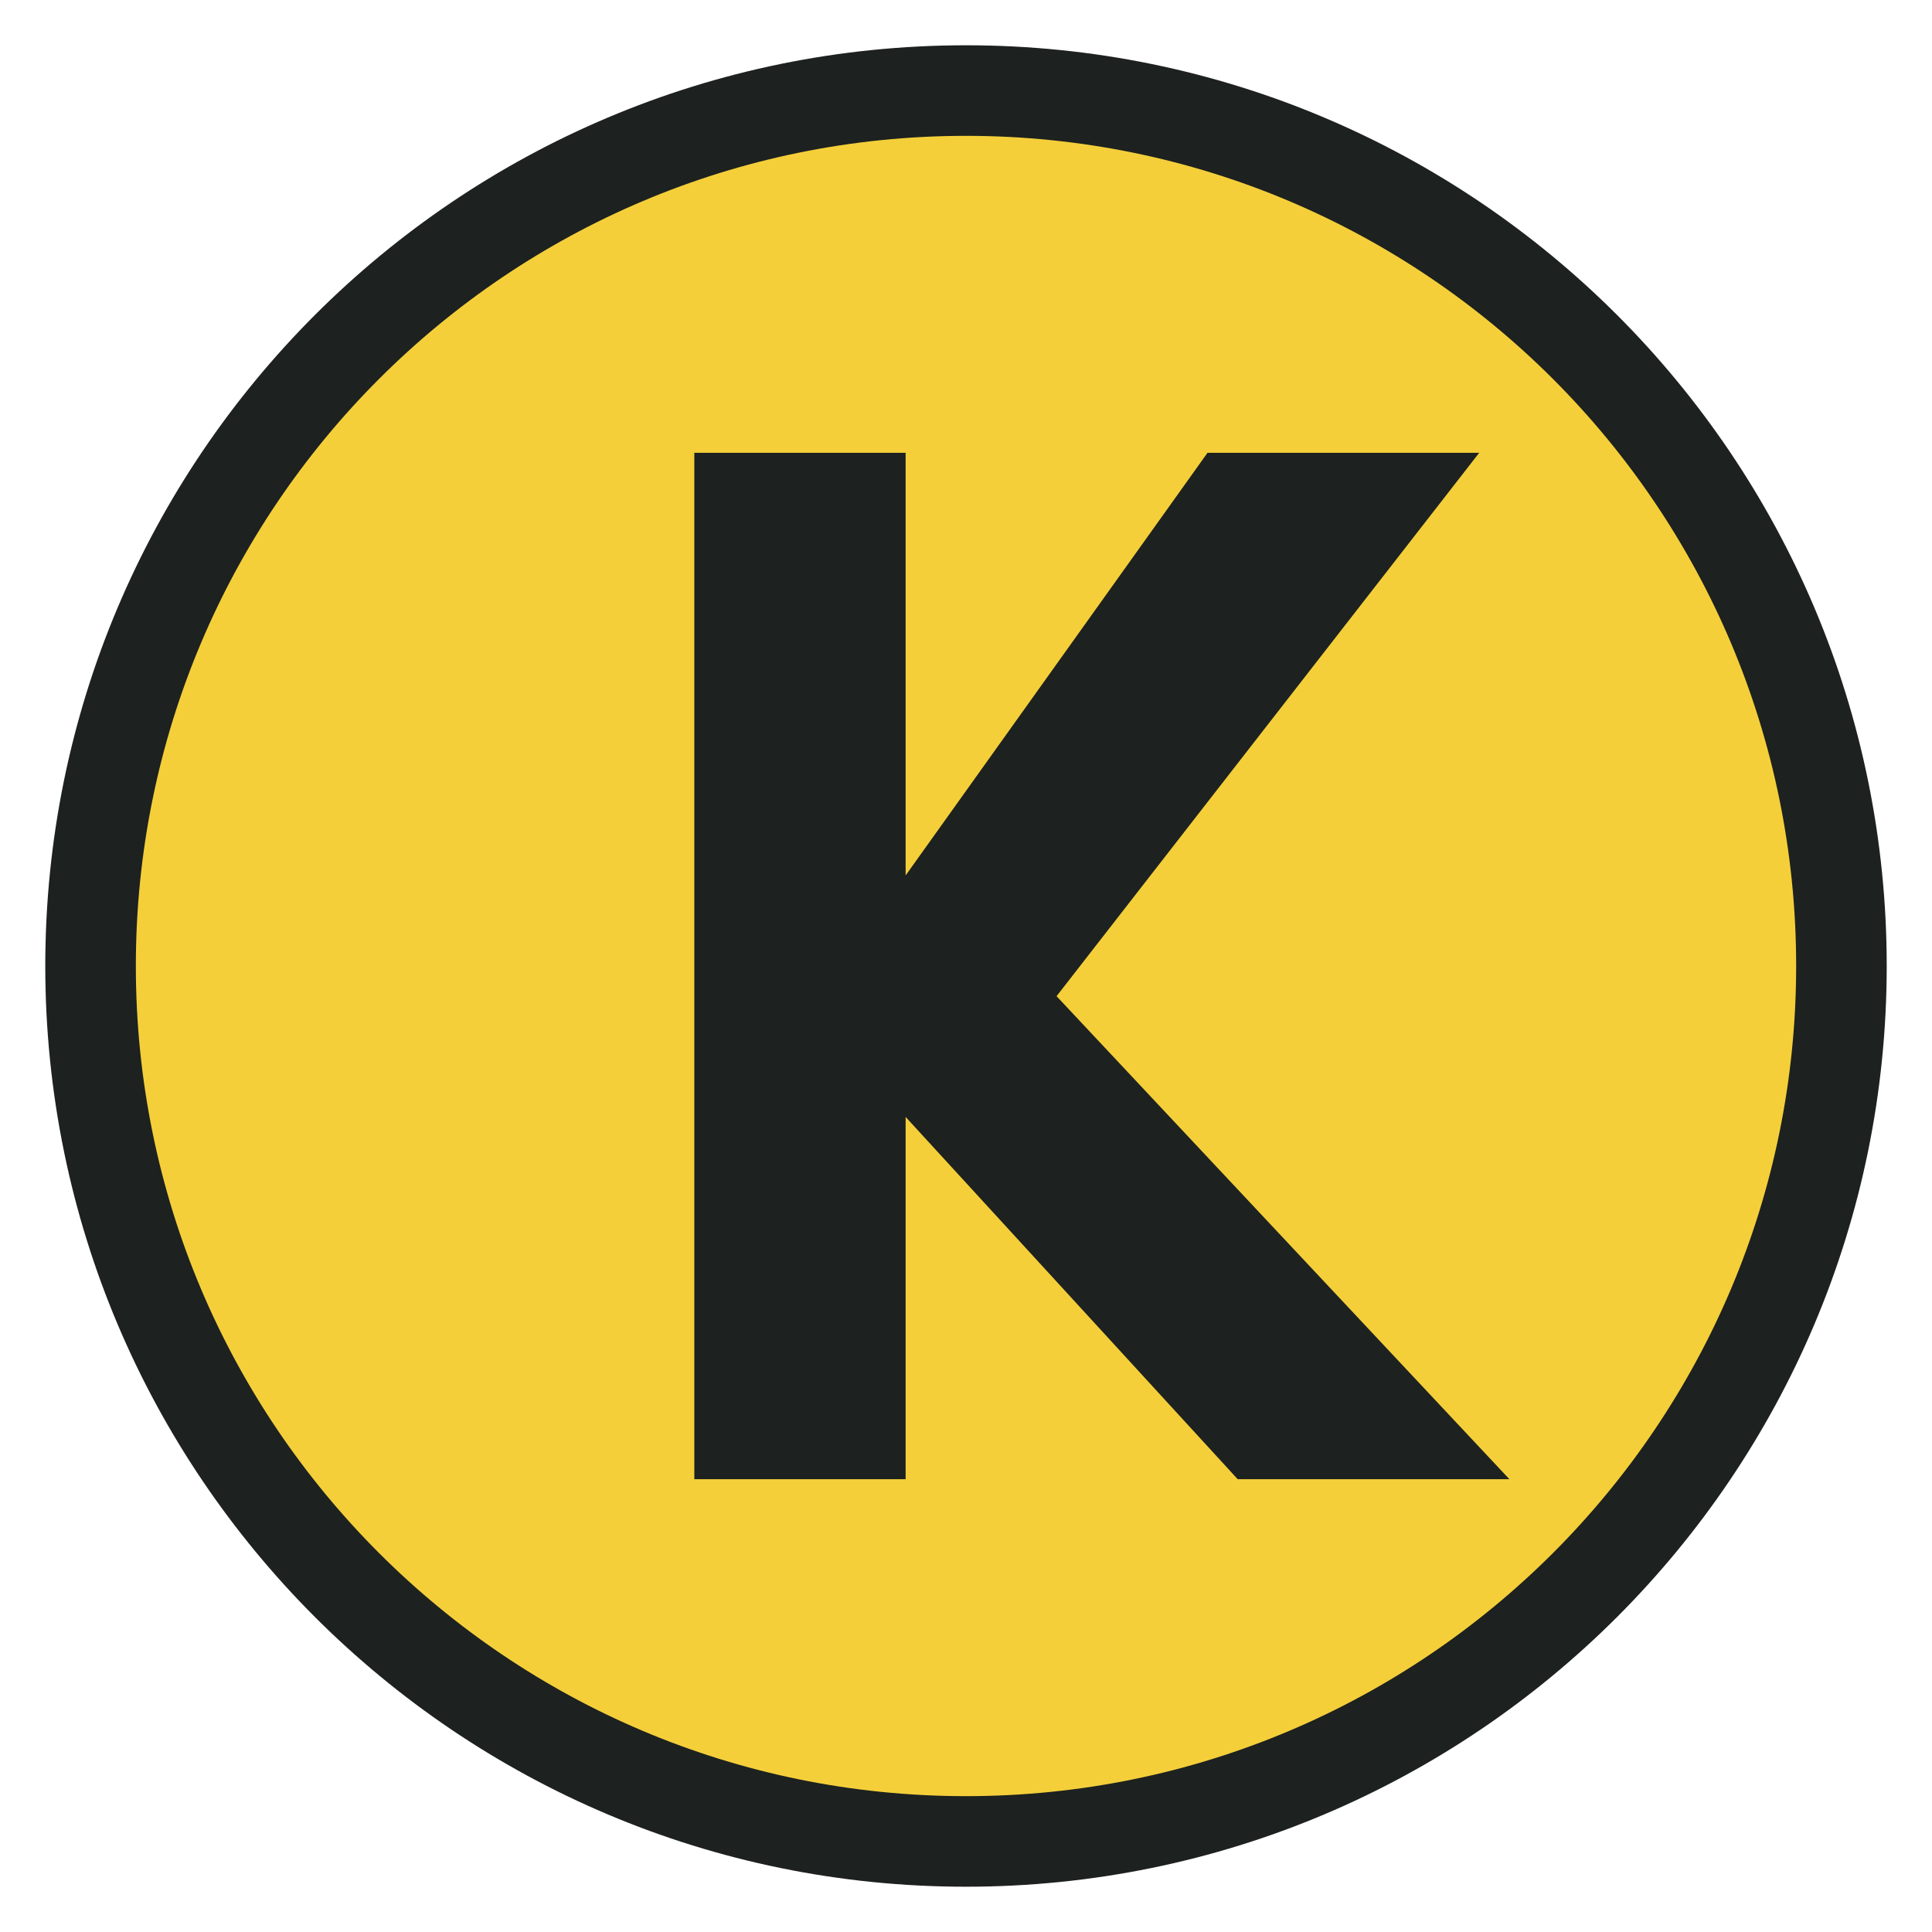
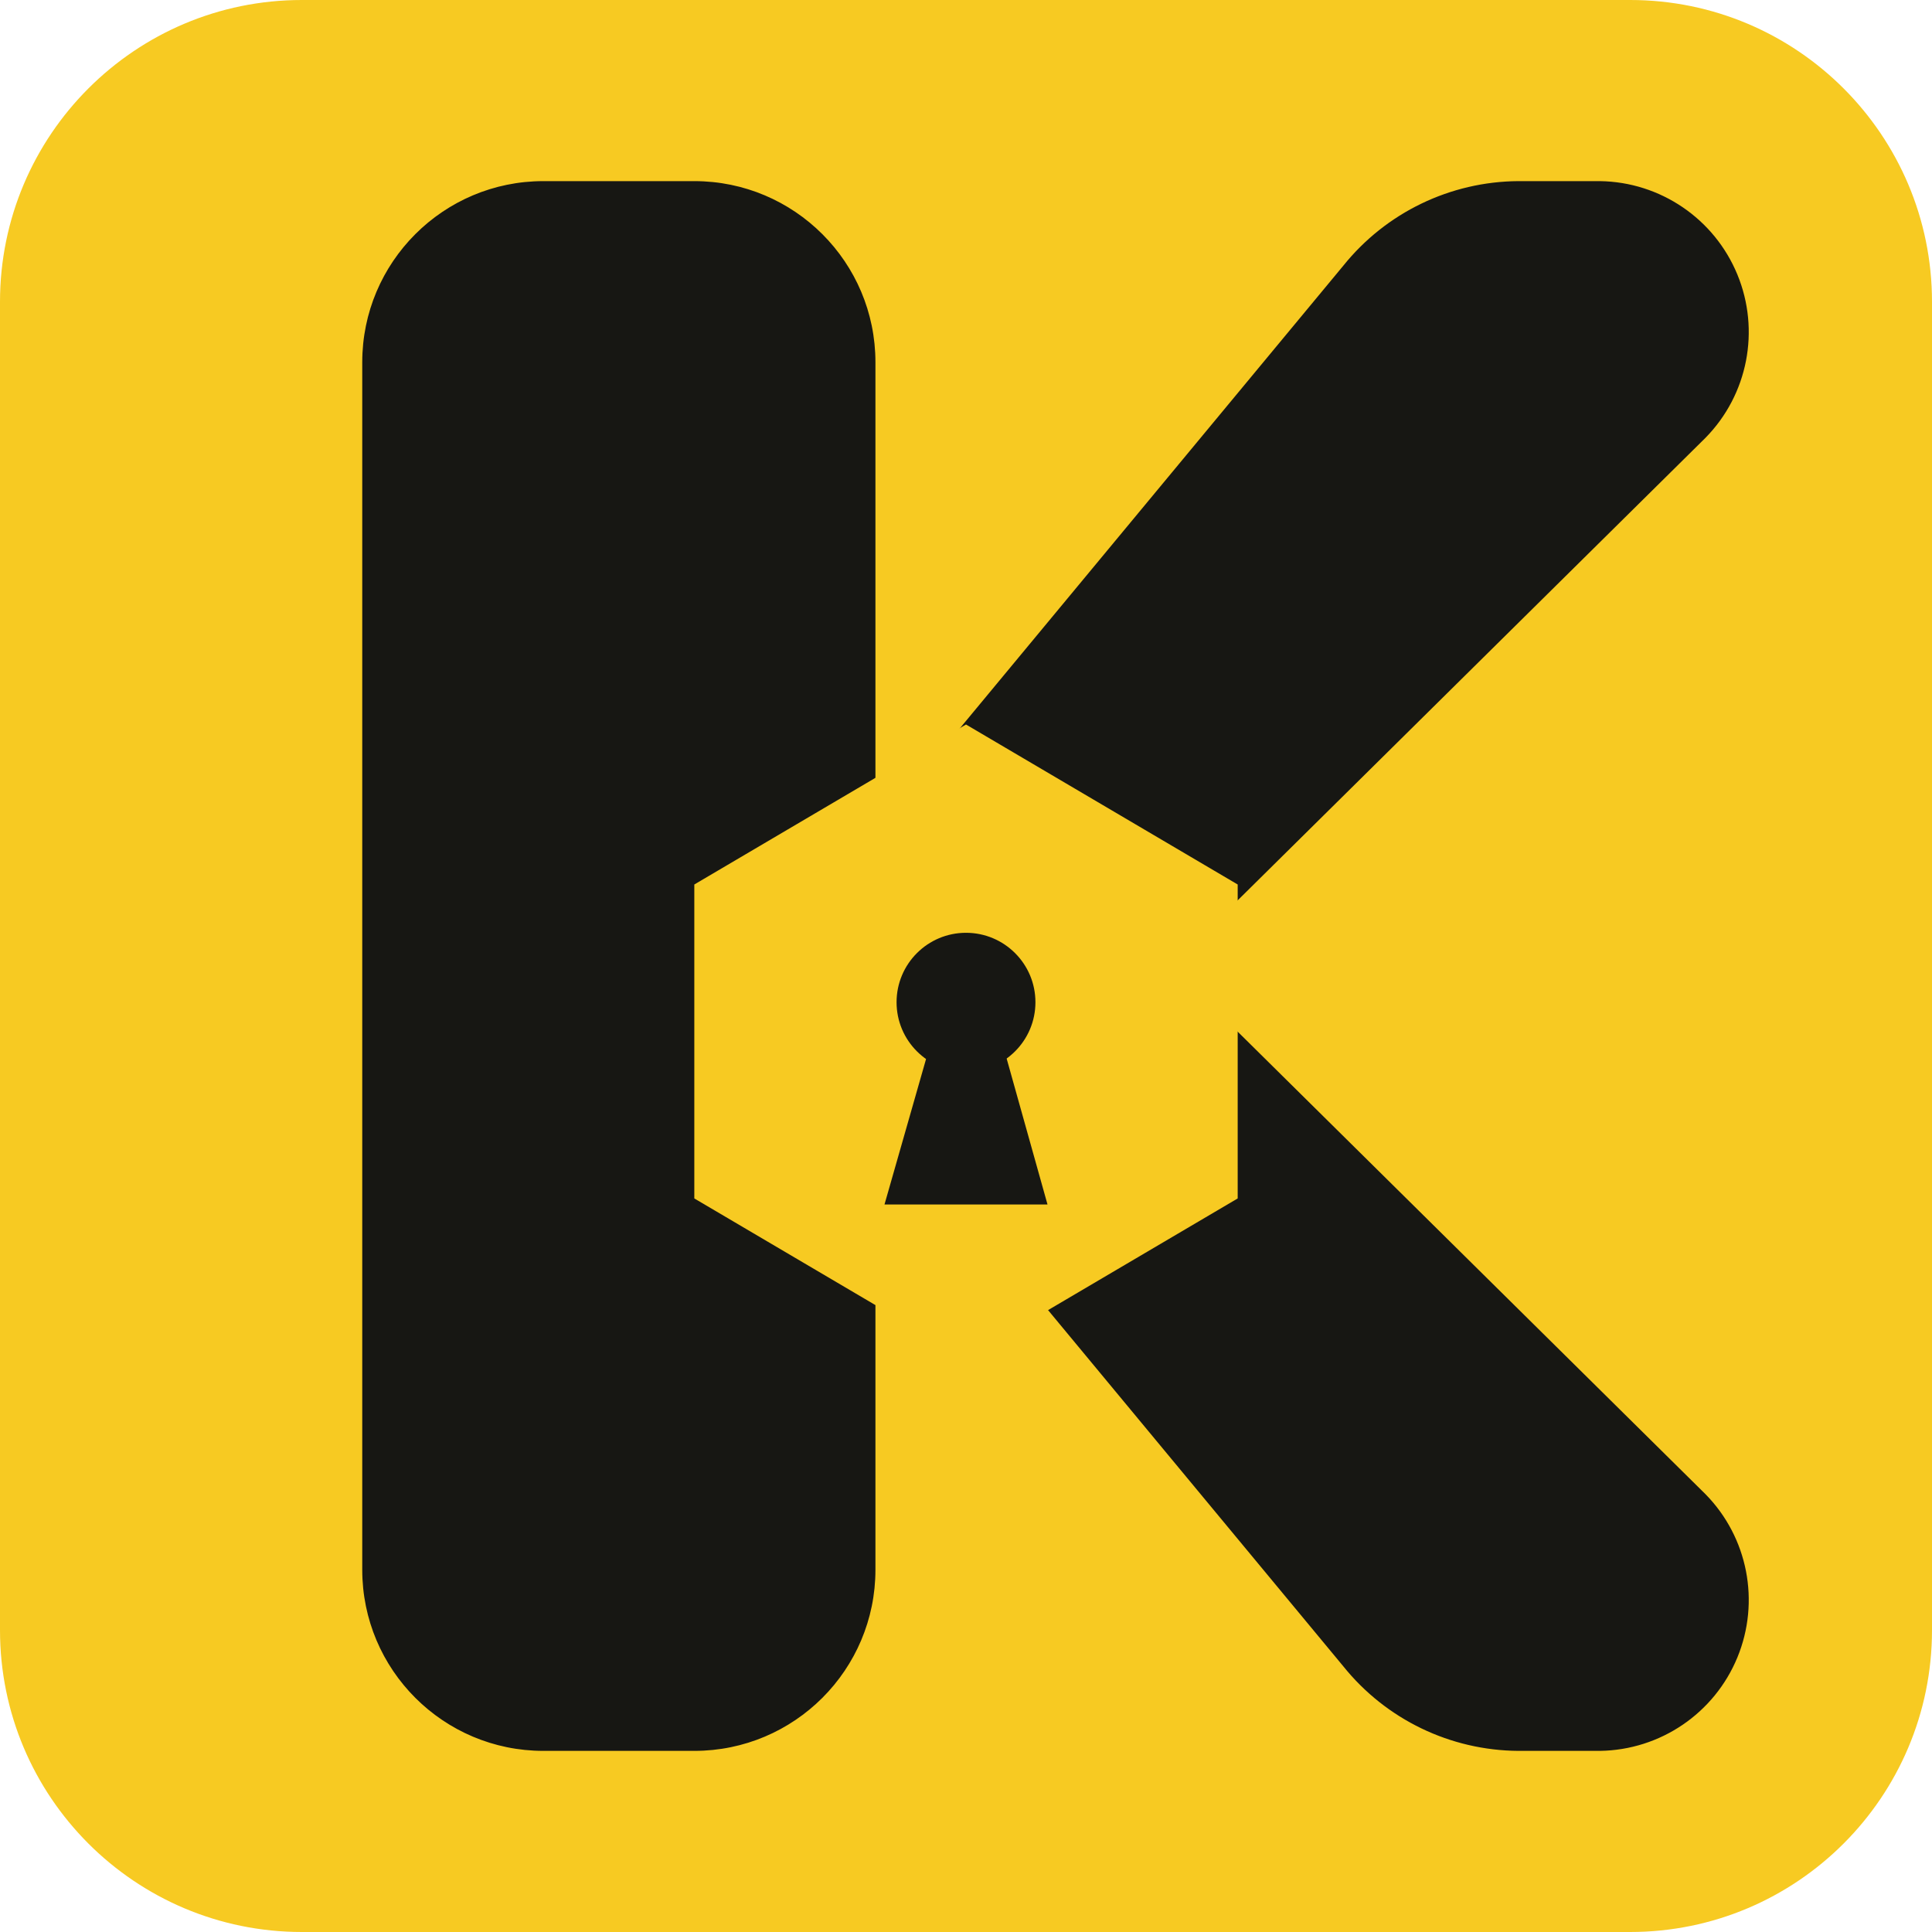
<svg xmlns="http://www.w3.org/2000/svg" viewBox="0 0 64 64">
-   <circle cx="32" cy="32" r="29" fill="#f4cf3a" stroke="#1d211f" stroke-width="3" />
-   <path d="M23 15v34h7V37l11 12h9L35 33l14-18h-9L30 29V15z" fill="#1d211f" />
+   <rect width="64" height="64" rx="10" fill="#f7ca22" />
+   <path d="M12 12a6 6 0 0 1 6-6h5a6 6 0 0 1 6 6v15.5L44.5 8.8A7.5 7.5 0 0 1 50.3 6H53a5 5 0 0 1 3.5 8.5L38.8 32l17.7 17.5A5 5 0 0 1 53 58h-2.7a7.5 7.5 0 0 1-5.8-2.8L29 36.5V52a6 6 0 0 1-6 6h-5a6 6 0 0 1-6-6V12Z" fill="#171713" />
+   <path d="m32 24 9 5.3v10.4L32 45l-9-5.3V29.3L32 24Z" fill="#f7ca22" />
+   <circle cx="32" cy="33.2" r="2.3" fill="#171713" />
+   <path d="m30.7 35 2.6-.1 1.4 5h-5.4l1.4-4.9Z" fill="#171713" />
</svg>
